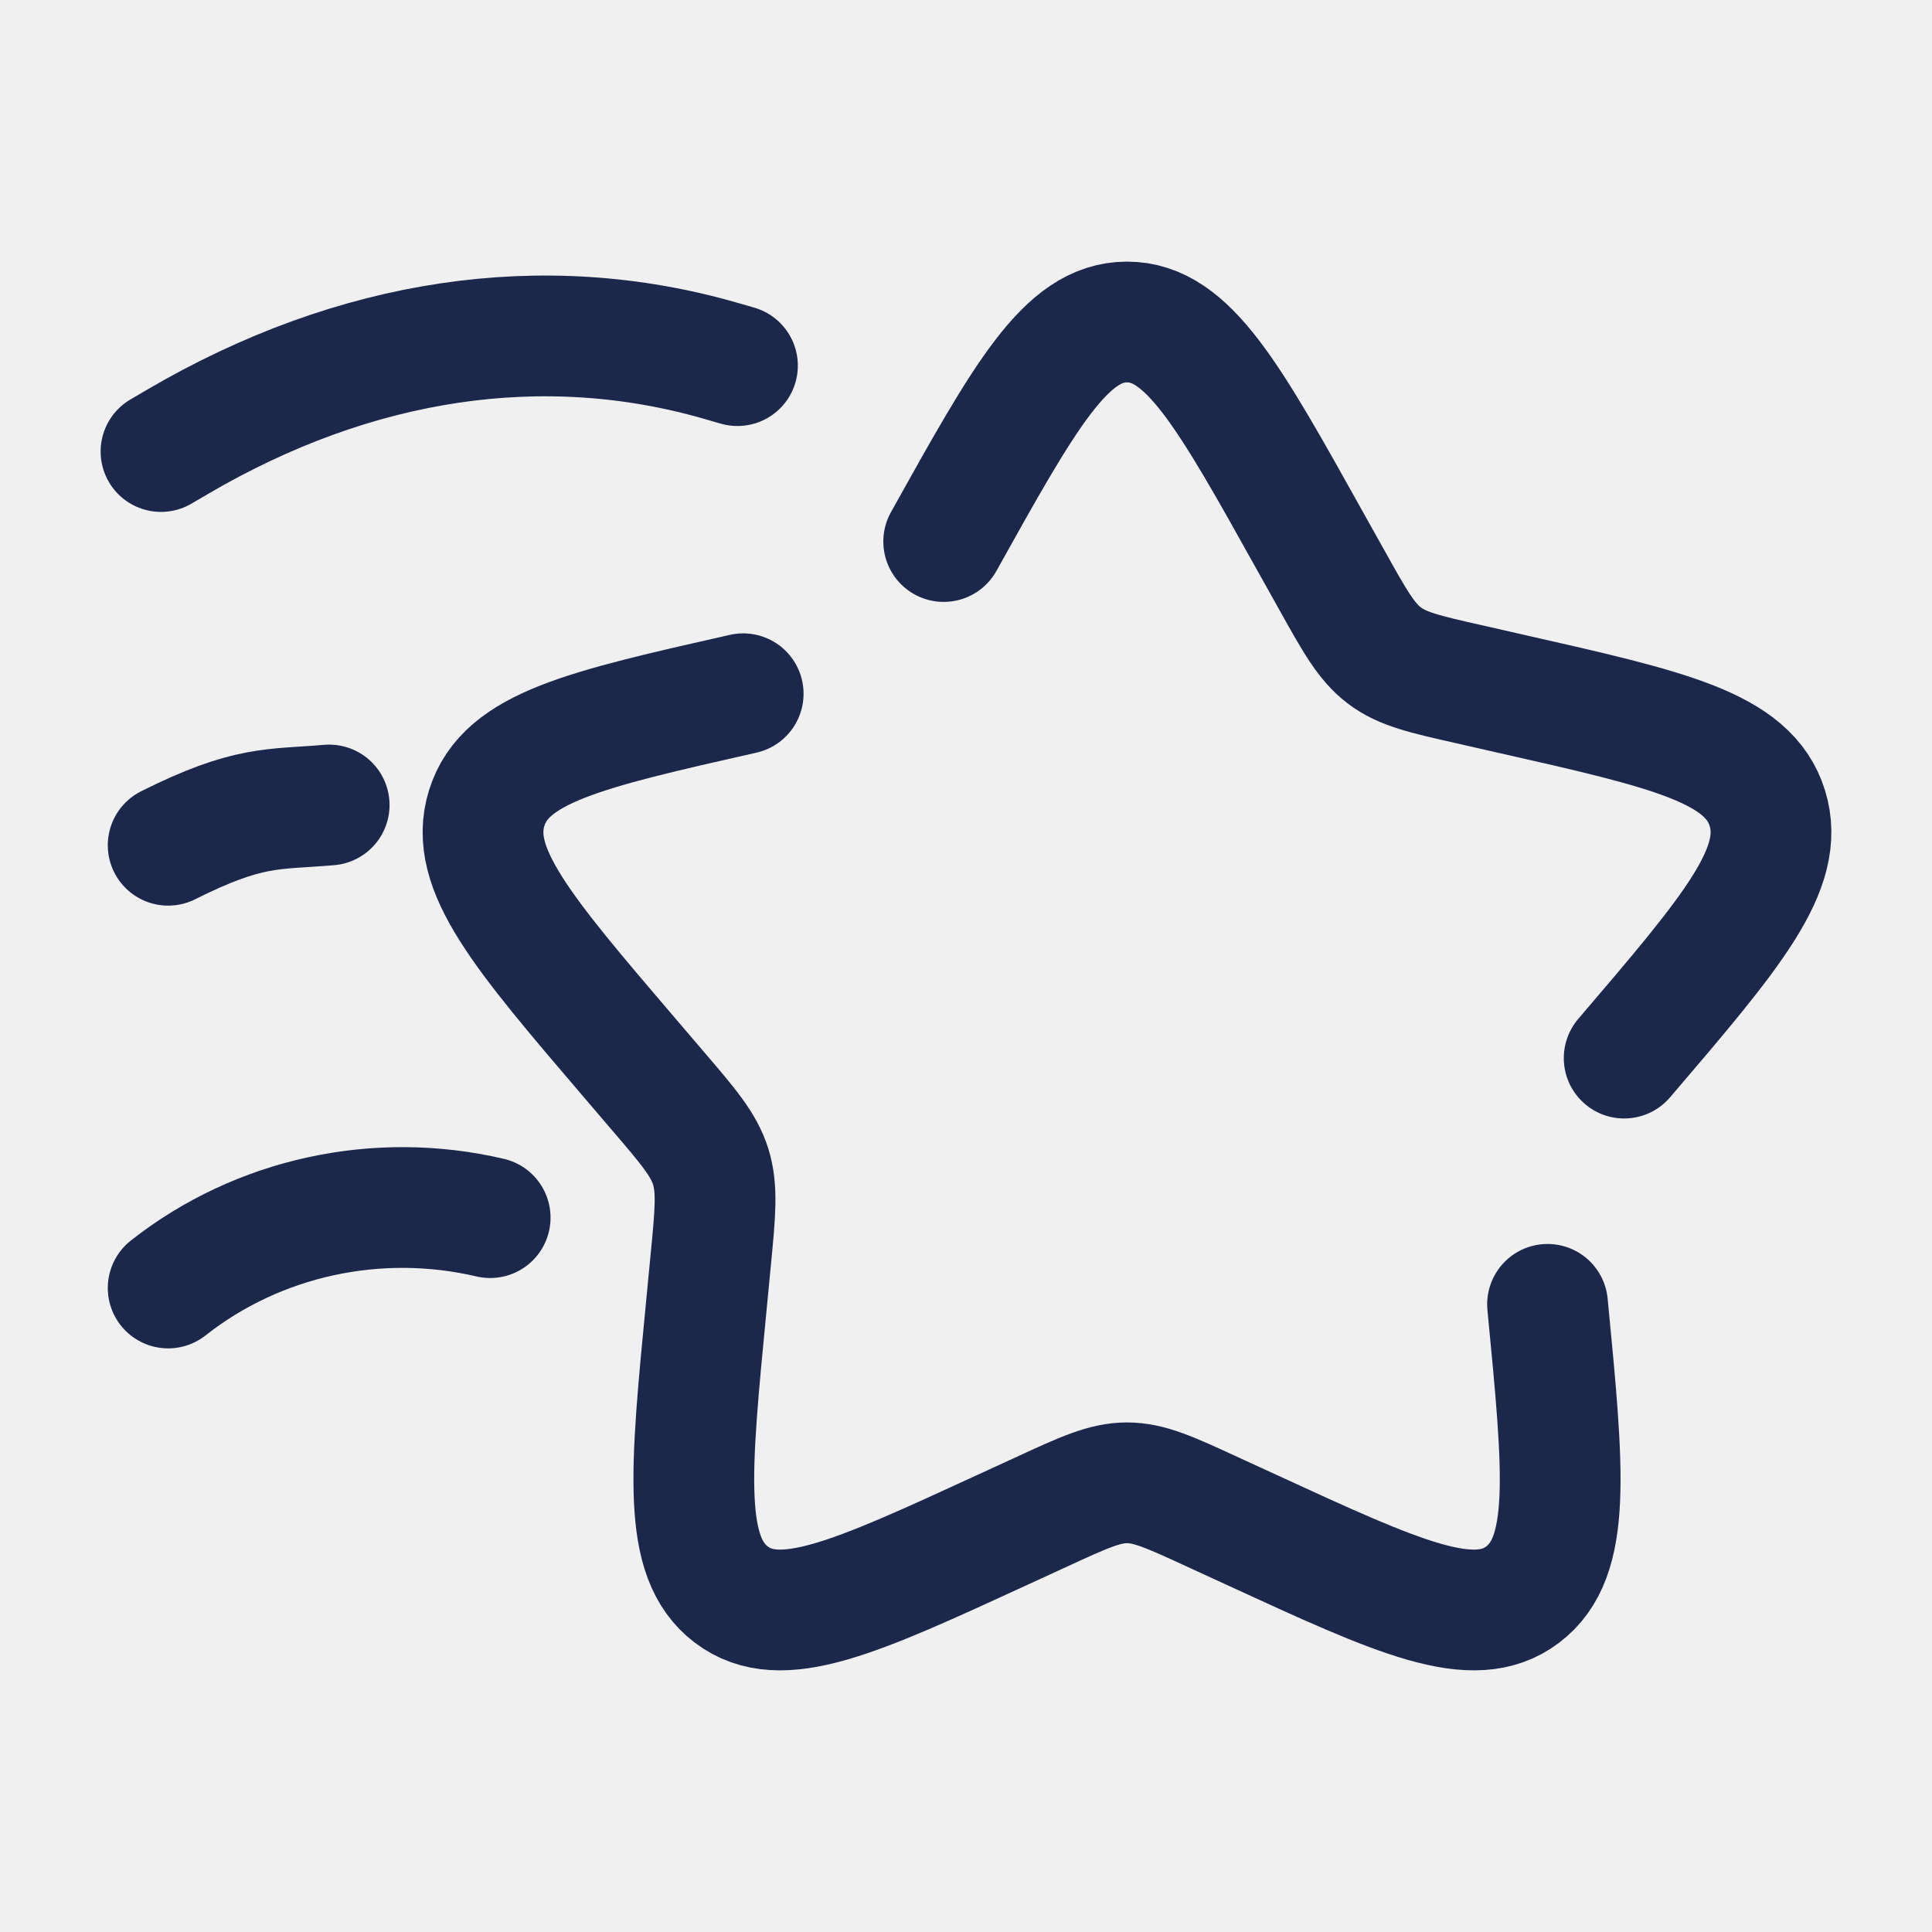
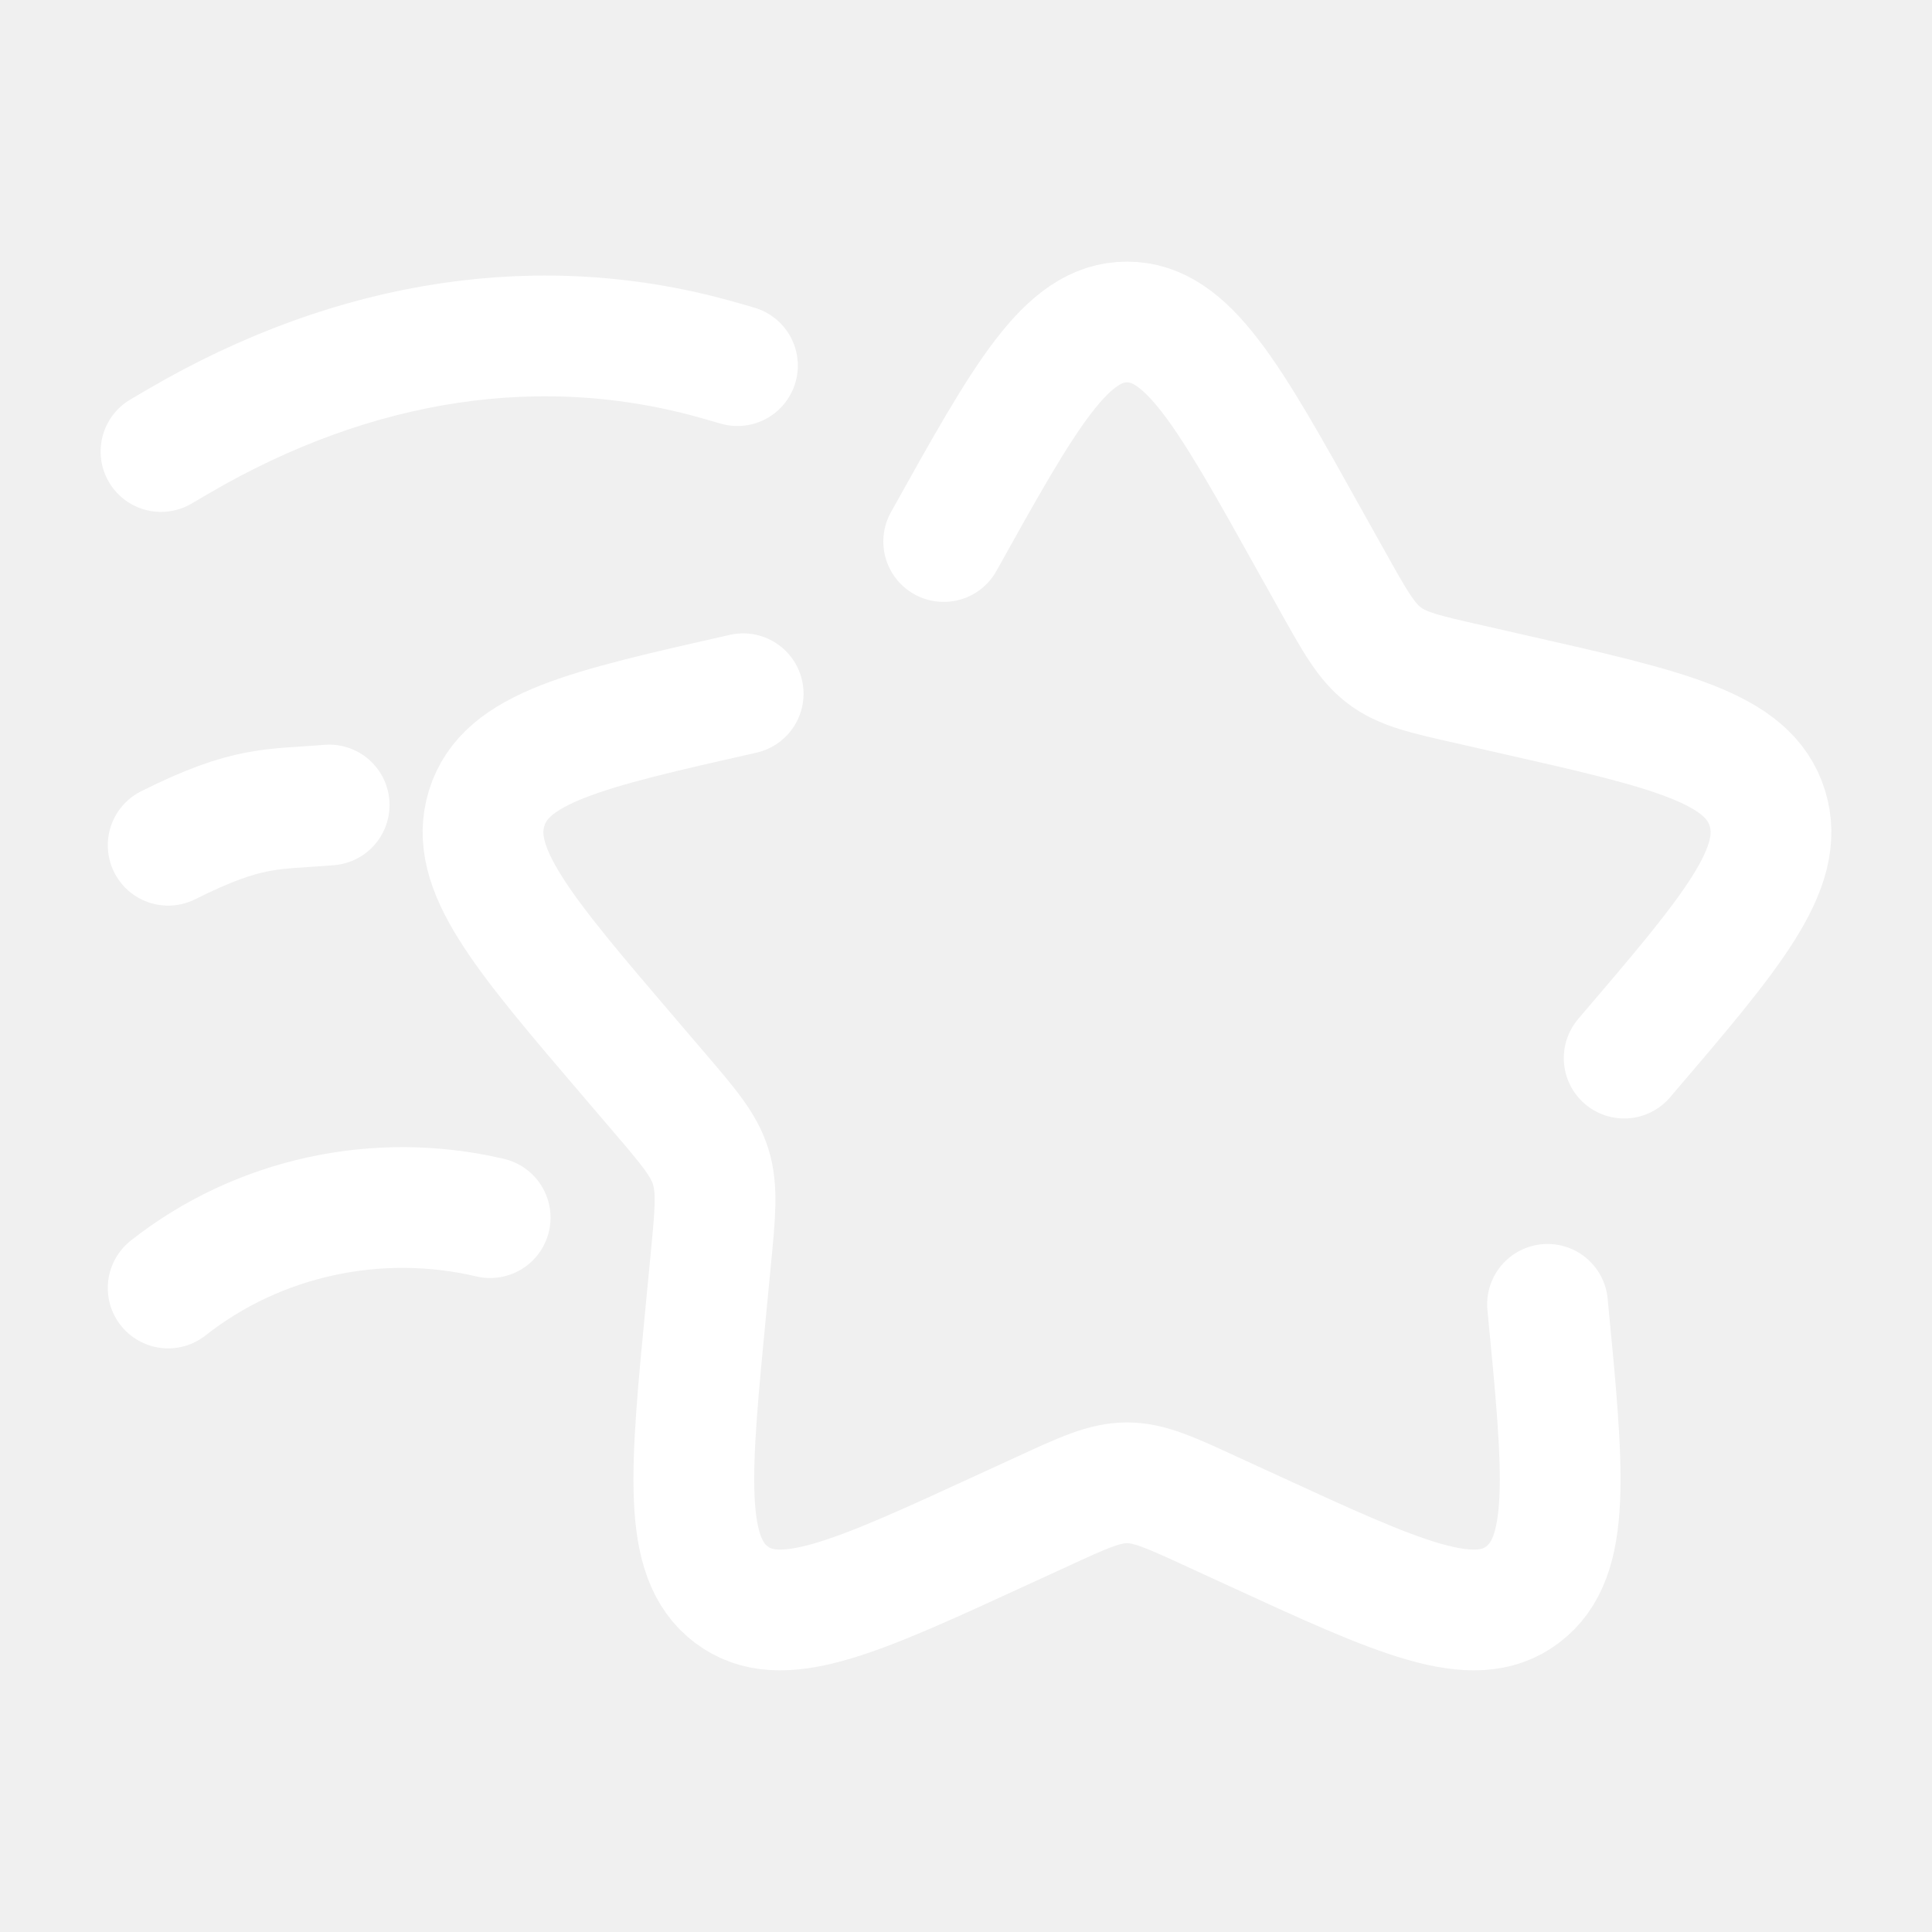
<svg xmlns="http://www.w3.org/2000/svg" width="800px" height="800px" viewBox="0 0 24 24" fill="none">
-   <path d="M9.232 8.618C7.264 9.063 6.28 9.285 6.046 10.038C5.812 10.791 6.483 11.575 7.824 13.144L8.171 13.55C8.552 13.995 8.743 14.218 8.829 14.494C8.914 14.77 8.886 15.067 8.828 15.662L8.776 16.203C8.573 18.297 8.471 19.343 9.084 19.808C9.697 20.273 10.618 19.849 12.46 19.001L12.937 18.782C13.461 18.54 13.723 18.42 14 18.42C14.277 18.42 14.539 18.54 15.063 18.782L15.54 19.001C17.382 19.849 18.303 20.273 18.916 19.808C19.529 19.343 19.427 18.297 19.224 16.203M20.176 13.144C21.517 11.575 22.188 10.791 21.954 10.038C21.72 9.285 20.736 9.063 18.768 8.618L18.259 8.502C17.7 8.376 17.421 8.313 17.196 8.142C16.972 7.972 16.828 7.714 16.54 7.197L16.277 6.727C15.264 4.909 14.758 4 14 4C13.242 4 12.736 4.909 11.723 6.727" stroke="#1C274C" stroke-width="1.5" stroke-linecap="round" />
-   <path d="M2.089 16C3.204 15.121 4.686 14.797 6.089 15.126" stroke="#1C274C" stroke-width="1.5" stroke-linecap="round" />
-   <path d="M2.089 10.5C3.089 10 3.379 10.06 4.089 10" stroke="#1C274C" stroke-width="1.5" stroke-linecap="round" />
-   <path d="M2 5.609L2.208 5.487C4.414 4.195 6.75 3.847 8.953 4.482L9.161 4.542" stroke="#1C274C" stroke-width="1.5" stroke-linecap="round" />
+   <path d="M9.232 8.618C7.264 9.063 6.28 9.285 6.046 10.038C5.812 10.791 6.483 11.575 7.824 13.144L8.171 13.55C8.552 13.995 8.743 14.218 8.829 14.494C8.914 14.77 8.886 15.067 8.828 15.662L8.776 16.203C8.573 18.297 8.471 19.343 9.084 19.808C9.697 20.273 10.618 19.849 12.46 19.001L12.937 18.782C13.461 18.54 13.723 18.42 14 18.42C14.277 18.42 14.539 18.54 15.063 18.782L15.54 19.001C17.382 19.849 18.303 20.273 18.916 19.808C19.529 19.343 19.427 18.297 19.224 16.203M20.176 13.144C21.517 11.575 22.188 10.791 21.954 10.038C21.72 9.285 20.736 9.063 18.768 8.618L18.259 8.502C17.7 8.376 17.421 8.313 17.196 8.142C16.972 7.972 16.828 7.714 16.54 7.197L16.277 6.727C15.264 4.909 14.758 4 14 4C13.242 4 12.736 4.909 11.723 6.727" stroke="#ffffff" stroke-width="1.5" stroke-linecap="round" />
+   <path d="M2.089 16C3.204 15.121 4.686 14.797 6.089 15.126" stroke="#ffffff" stroke-width="1.5" stroke-linecap="round" />
+   <path d="M2.089 10.5C3.089 10 3.379 10.06 4.089 10" stroke="#ffffff" stroke-width="1.5" stroke-linecap="round" />
+   <path d="M2 5.609L2.208 5.487C4.414 4.195 6.75 3.847 8.953 4.482L9.161 4.542" stroke="#ffffff" stroke-width="1.5" stroke-linecap="round" />
</svg>
